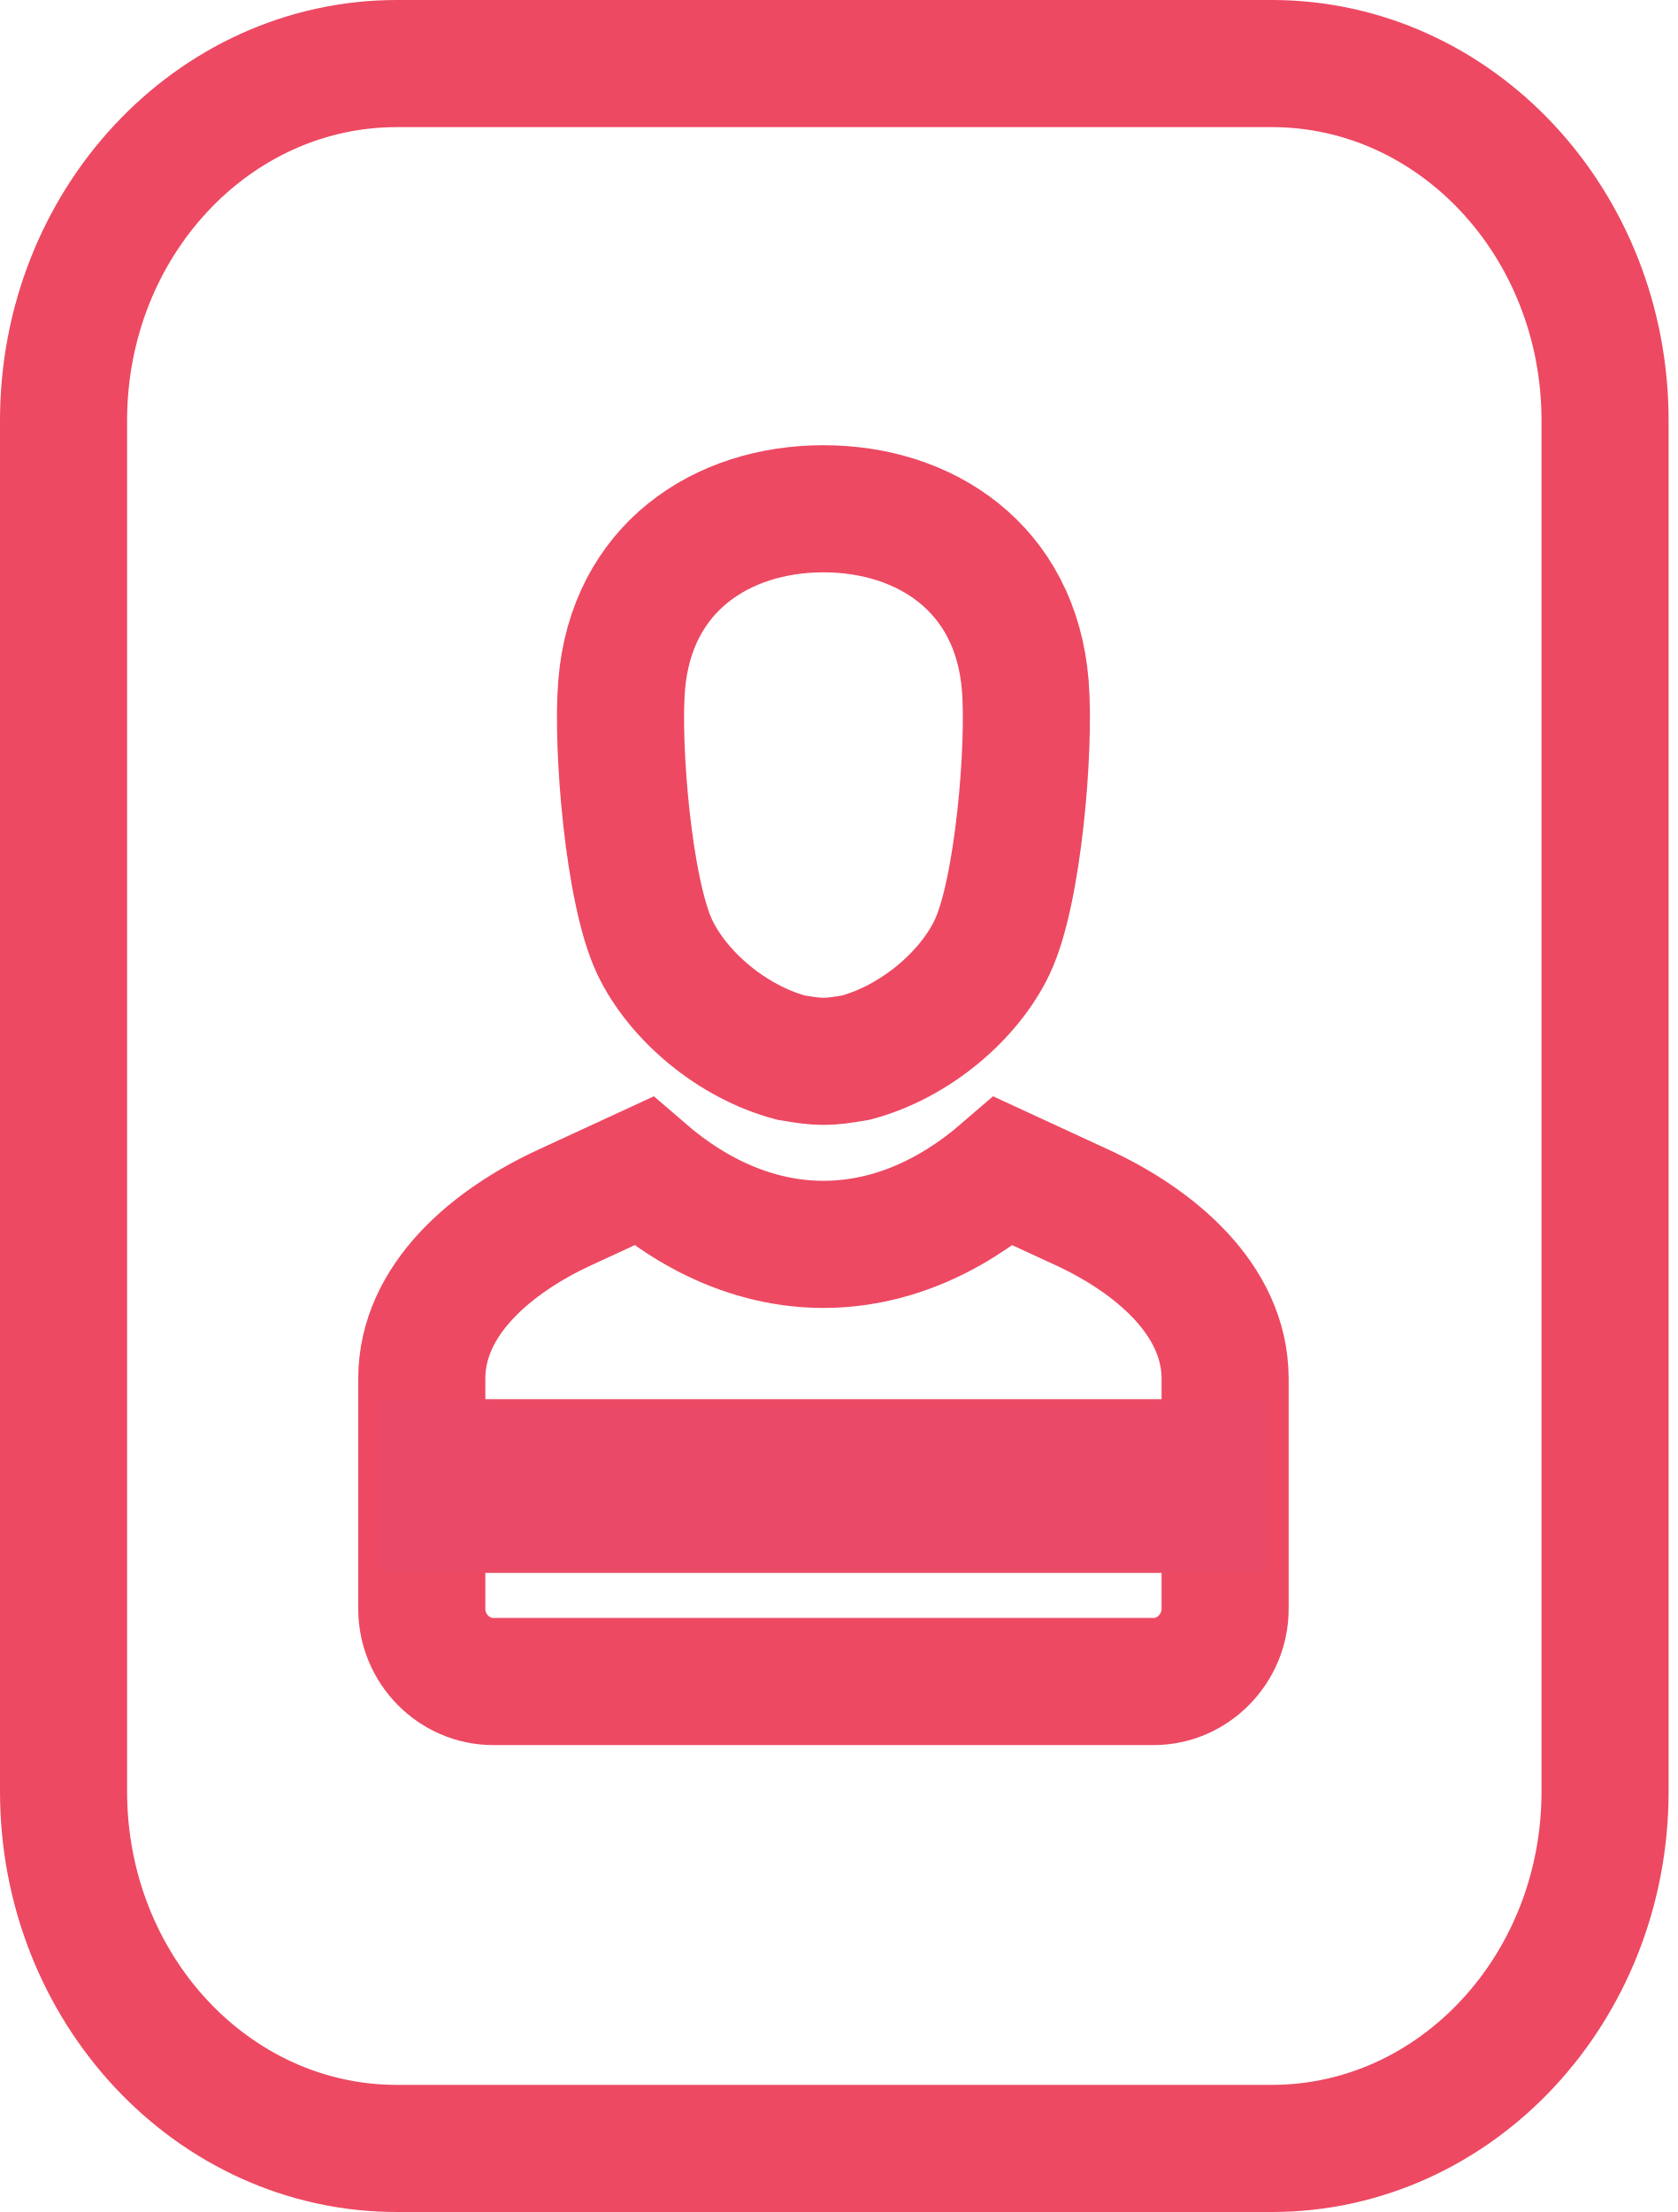
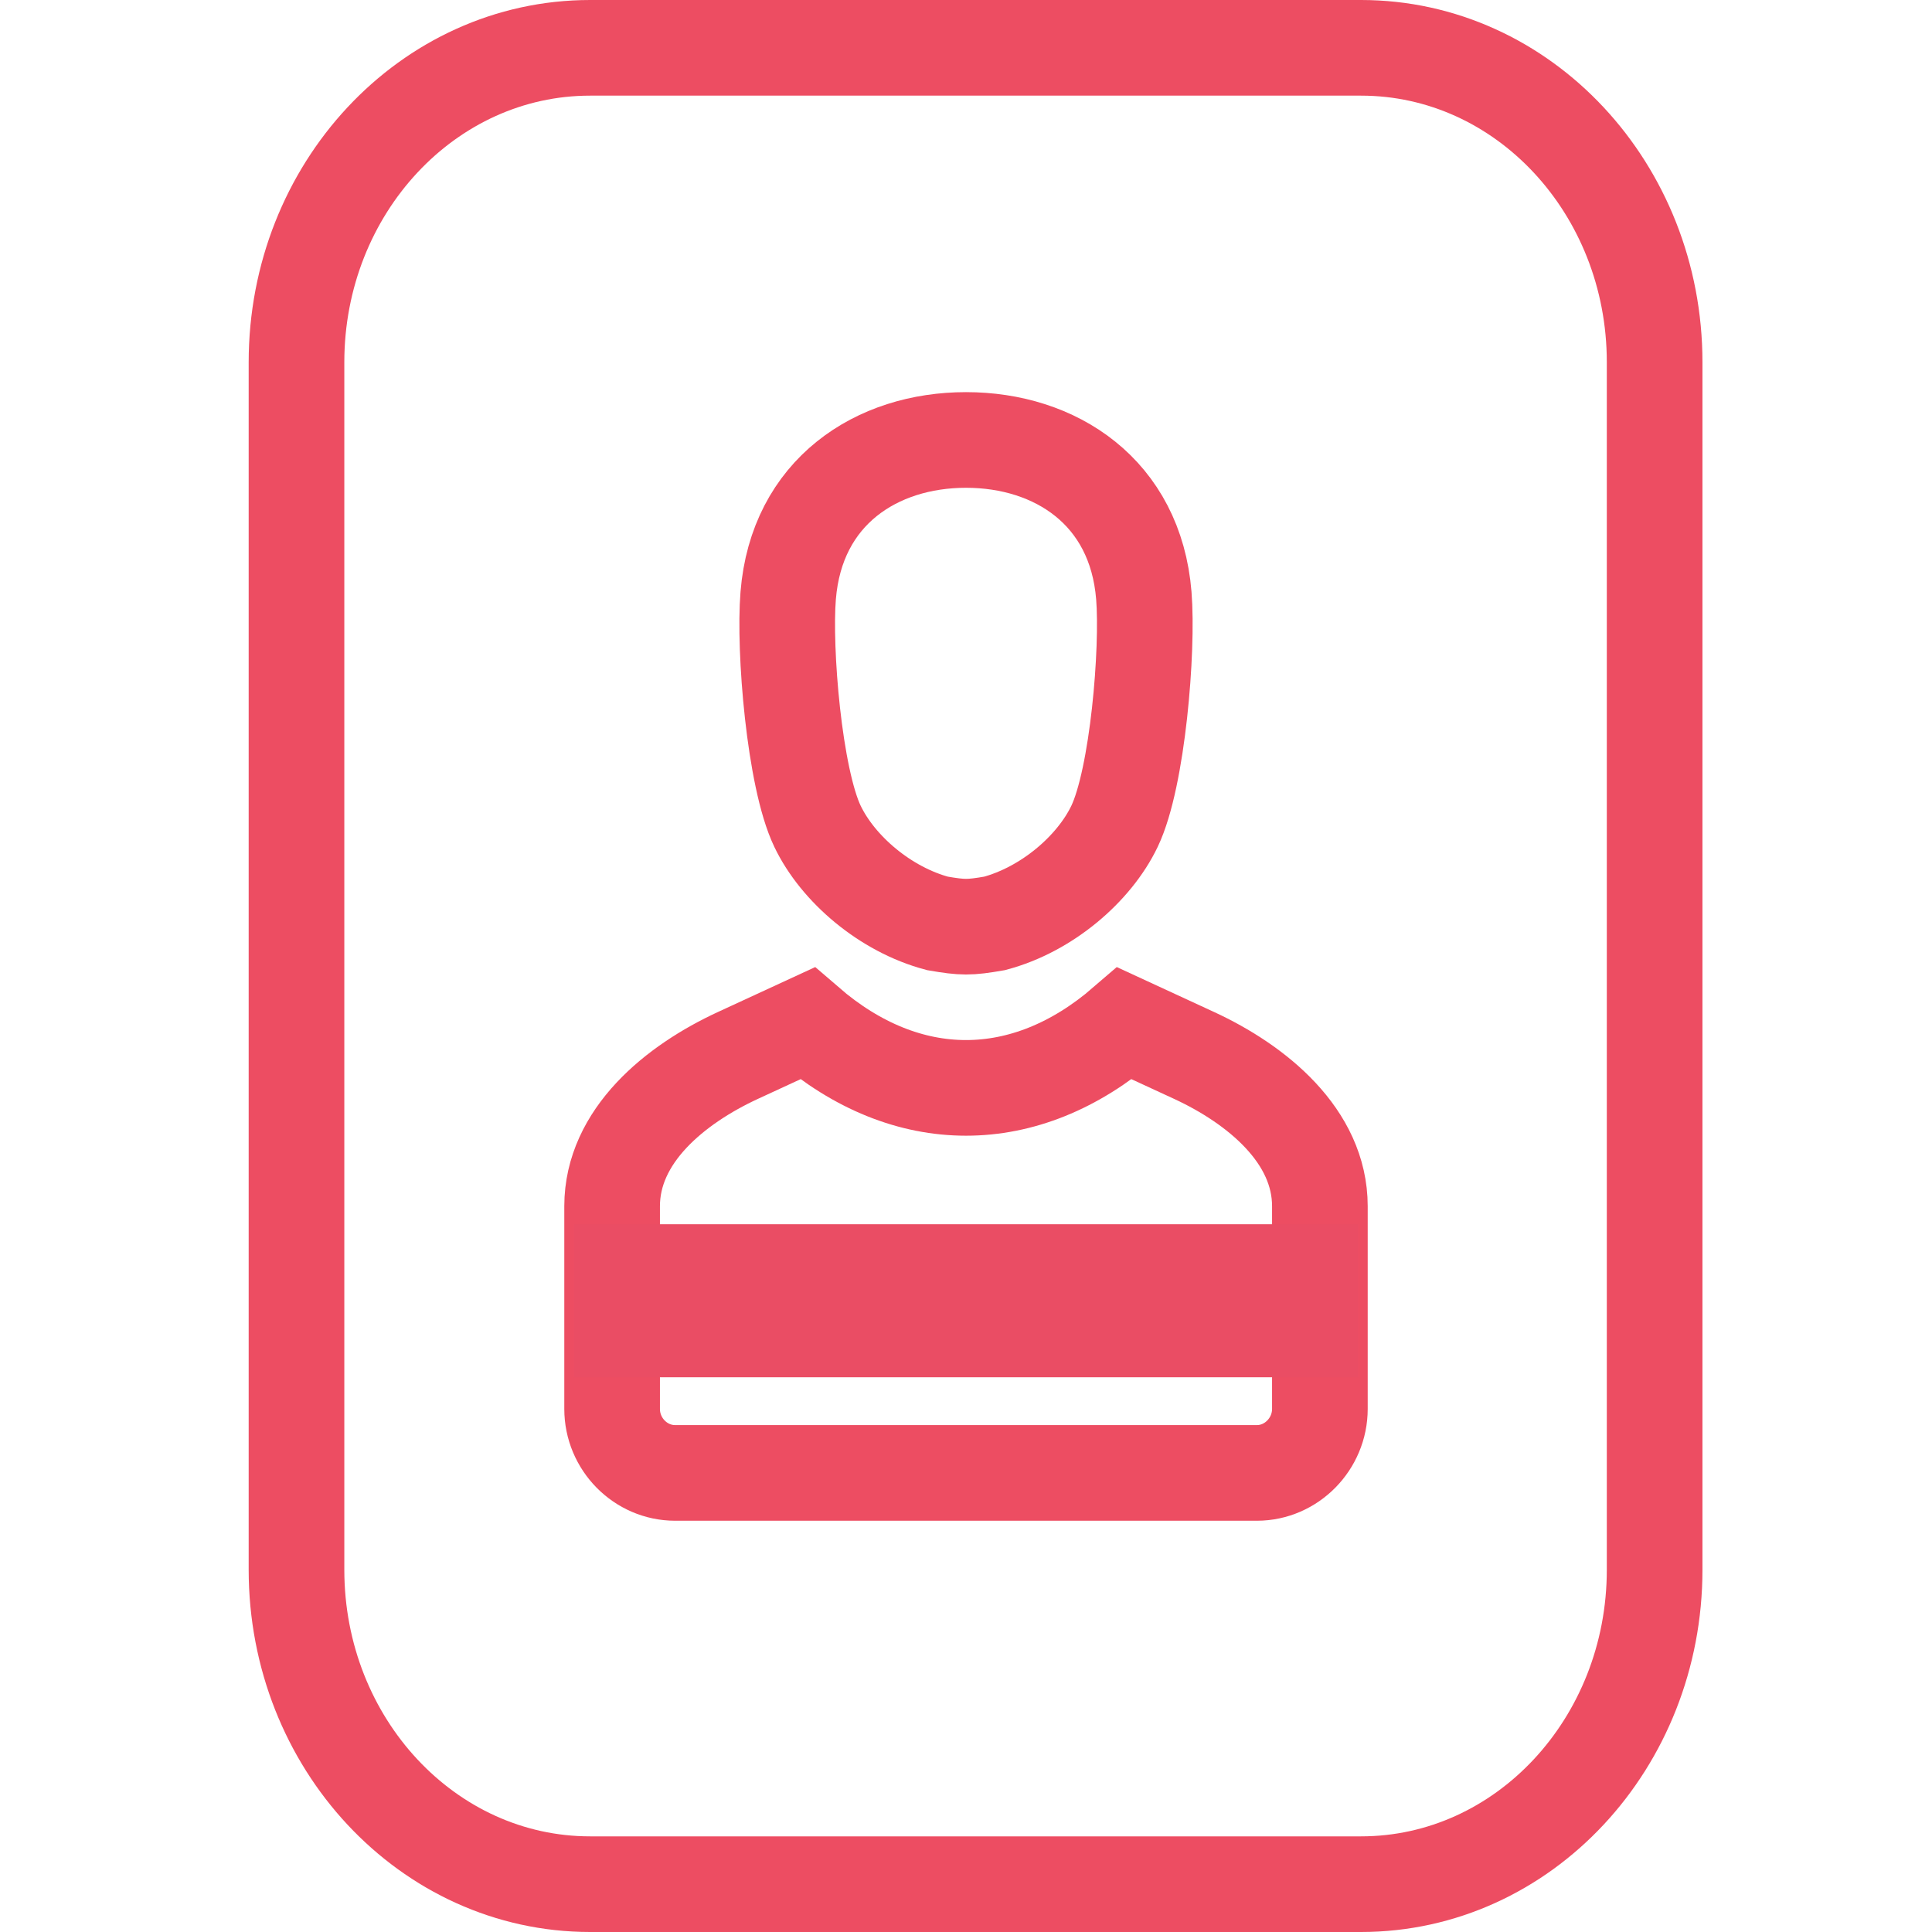
- <svg xmlns="http://www.w3.org/2000/svg" width="132px" height="174px" viewBox="0 0 132 174" version="1.1">
+ <svg xmlns="http://www.w3.org/2000/svg" width="202px" height="202px" viewBox="0 0 202 202" version="1.1">
  <g id="Page-1" stroke="none" stroke-width="1" fill="none" fill-rule="evenodd">
-     <g id="52" transform="translate(-21, 0)">
-       <g id="Group-71" transform="translate(26, 5)">
-         <path d="M121.292,135.918 C121.292,151.427 109.553,164 95.071,164 L26.22,164 C11.741,164 0,151.428 0,135.918 L0,28.081 C0,12.572 11.741,0 26.22,0 L95.071,0 C109.553,0 121.292,12.572 121.292,28.081 L121.292,135.918 Z" id="Stroke-258" stroke="#ED4962" stroke-width="10" />
-         <path d="M43.912,48.917 C44.659,39.653 51.813,35.021 59.793,35.021 C67.772,35.021 74.924,39.653 75.673,48.917 C76.064,53.754 75.129,65.194 73.055,69.525 C71.243,73.314 67.019,76.952 62.34,78.196 C60.076,78.586 59.51,78.583 57.245,78.196 C52.565,76.954 48.343,73.314 46.529,69.525 C44.455,65.194 43.519,53.754 43.912,48.917 Z" id="Path" stroke="#ED4962" stroke-width="10" />
-         <path d="M39.436,89.981 L45.618,87.127 C54.502,94.804 65.082,94.804 73.966,87.127 L80.148,89.981 C85.78,92.581 91.396,97.184 91.396,103.452 L91.396,121.557 C91.396,124.685 88.85,127.271 85.772,127.271 L33.811,127.271 C30.733,127.271 28.188,124.701 28.188,121.557 L28.188,103.452 C28.188,97.166 33.804,92.582 39.436,89.981 Z" id="Path" stroke="#ED4962" stroke-width="10" />
-         <polygon id="Fill-280" fill="#EA4A65" points="24.771 118.729 94.812 118.729 94.812 105.062 24.771 105.062" />
-       </g>
-     </g>
+     <path d="M173,164.124 C173,182.28 159.257,197 142.303,197 L61.697,197 C44.745,197 31,182.281 31,164.124 L31,37.875 C31,19.719 44.745,5 61.697,5 L142.303,5 C159.257,5 173,19.719 173,37.875 L173,164.124 Z" id="Stroke-258" stroke="#ED4D62" stroke-width="10" />
+     <path d="M82.409,62.269 C83.284,51.423 91.659,46 101.001,46 C110.343,46 118.716,51.423 119.593,62.269 C120.051,67.931 118.956,81.325 116.528,86.395 C114.406,90.831 109.461,95.09 103.984,96.547 C101.333,97.003 100.67,97 98.019,96.547 C92.54,95.092 87.597,90.831 85.473,86.395 C83.045,81.325 81.949,67.931 82.409,62.269 Z" id="Path" stroke="#ED4D62" stroke-width="10" />
+     <path d="M77.169,110.344 L84.407,107.002 C94.807,115.99 107.194,115.99 117.594,107.002 L124.832,110.344 C131.425,113.388 138,118.776 138,126.114 L138,147.311 C138,150.973 135.02,154 131.416,154 L70.584,154 C66.98,154 64,150.991 64,147.311 L64,126.114 C64,118.755 70.575,113.389 77.169,110.344 Z" id="Path" stroke="#ED4D62" stroke-width="10" />
+     <polygon id="Fill-280" fill="#EA4D64" points="60 144 142 144 142 128 60 128" />
+     <rect id="Rectangle" opacity="0" x="0" y="0" width="202" height="202" />
  </g>
</svg>
